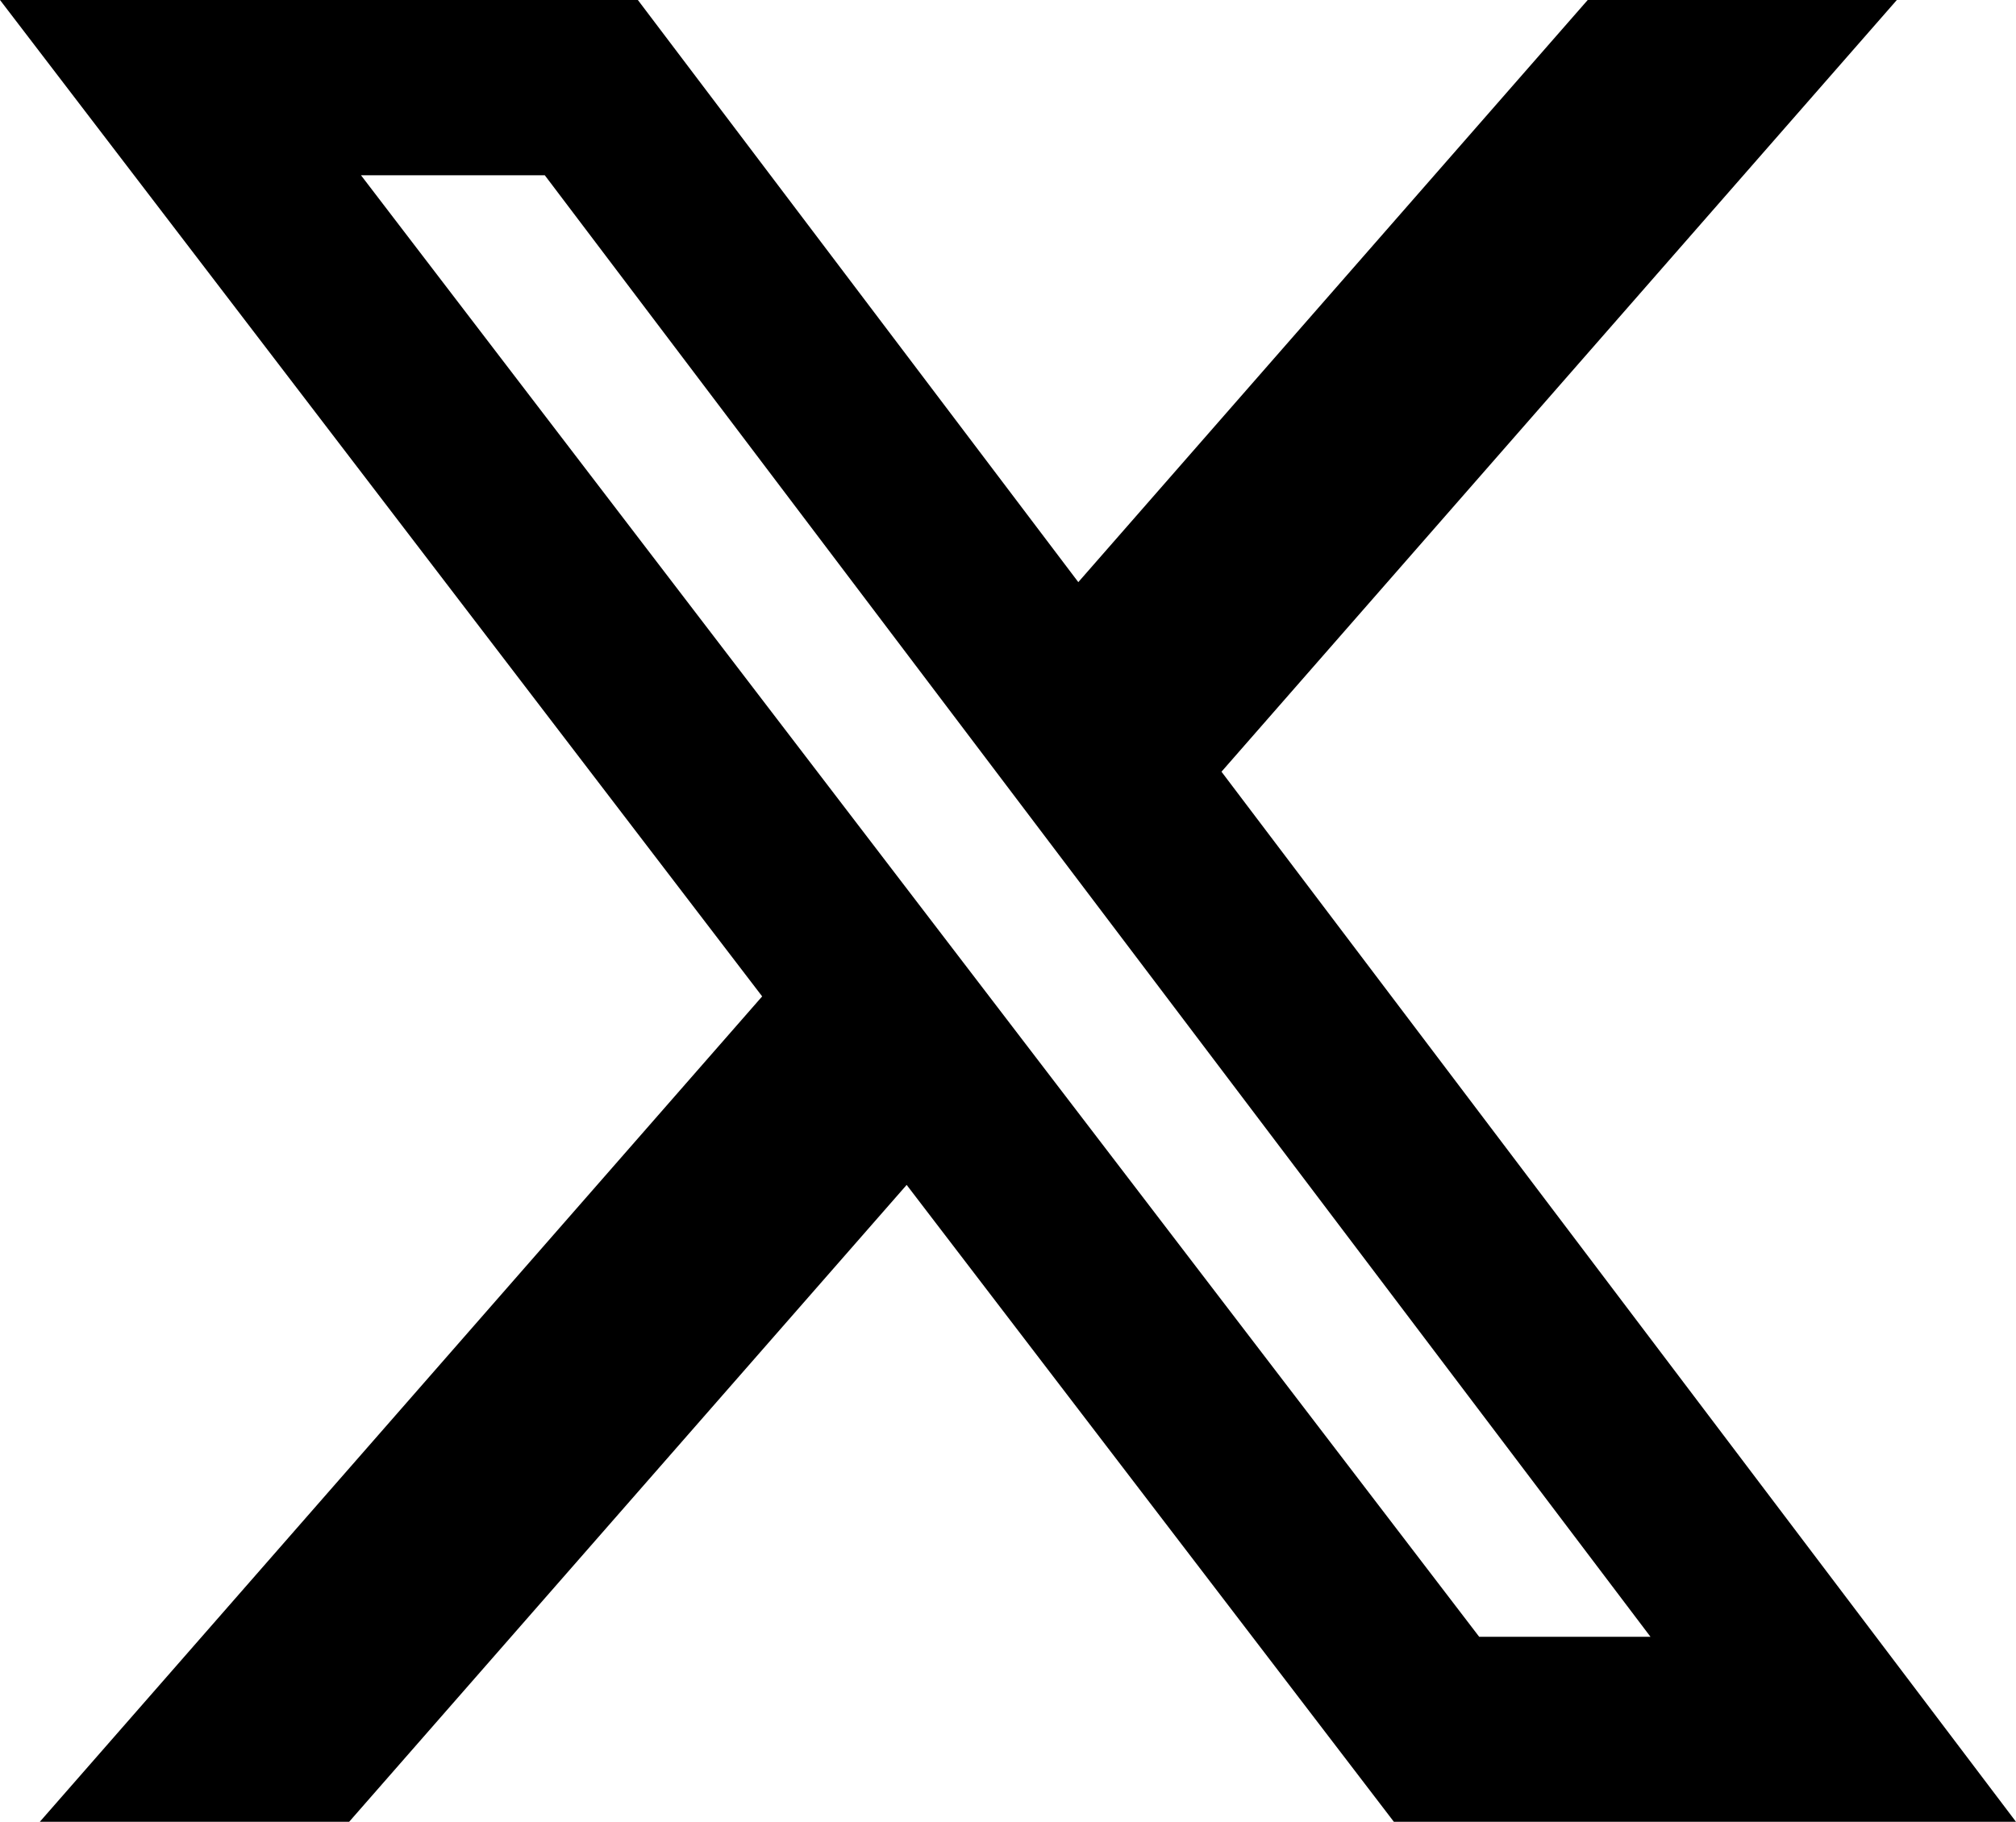
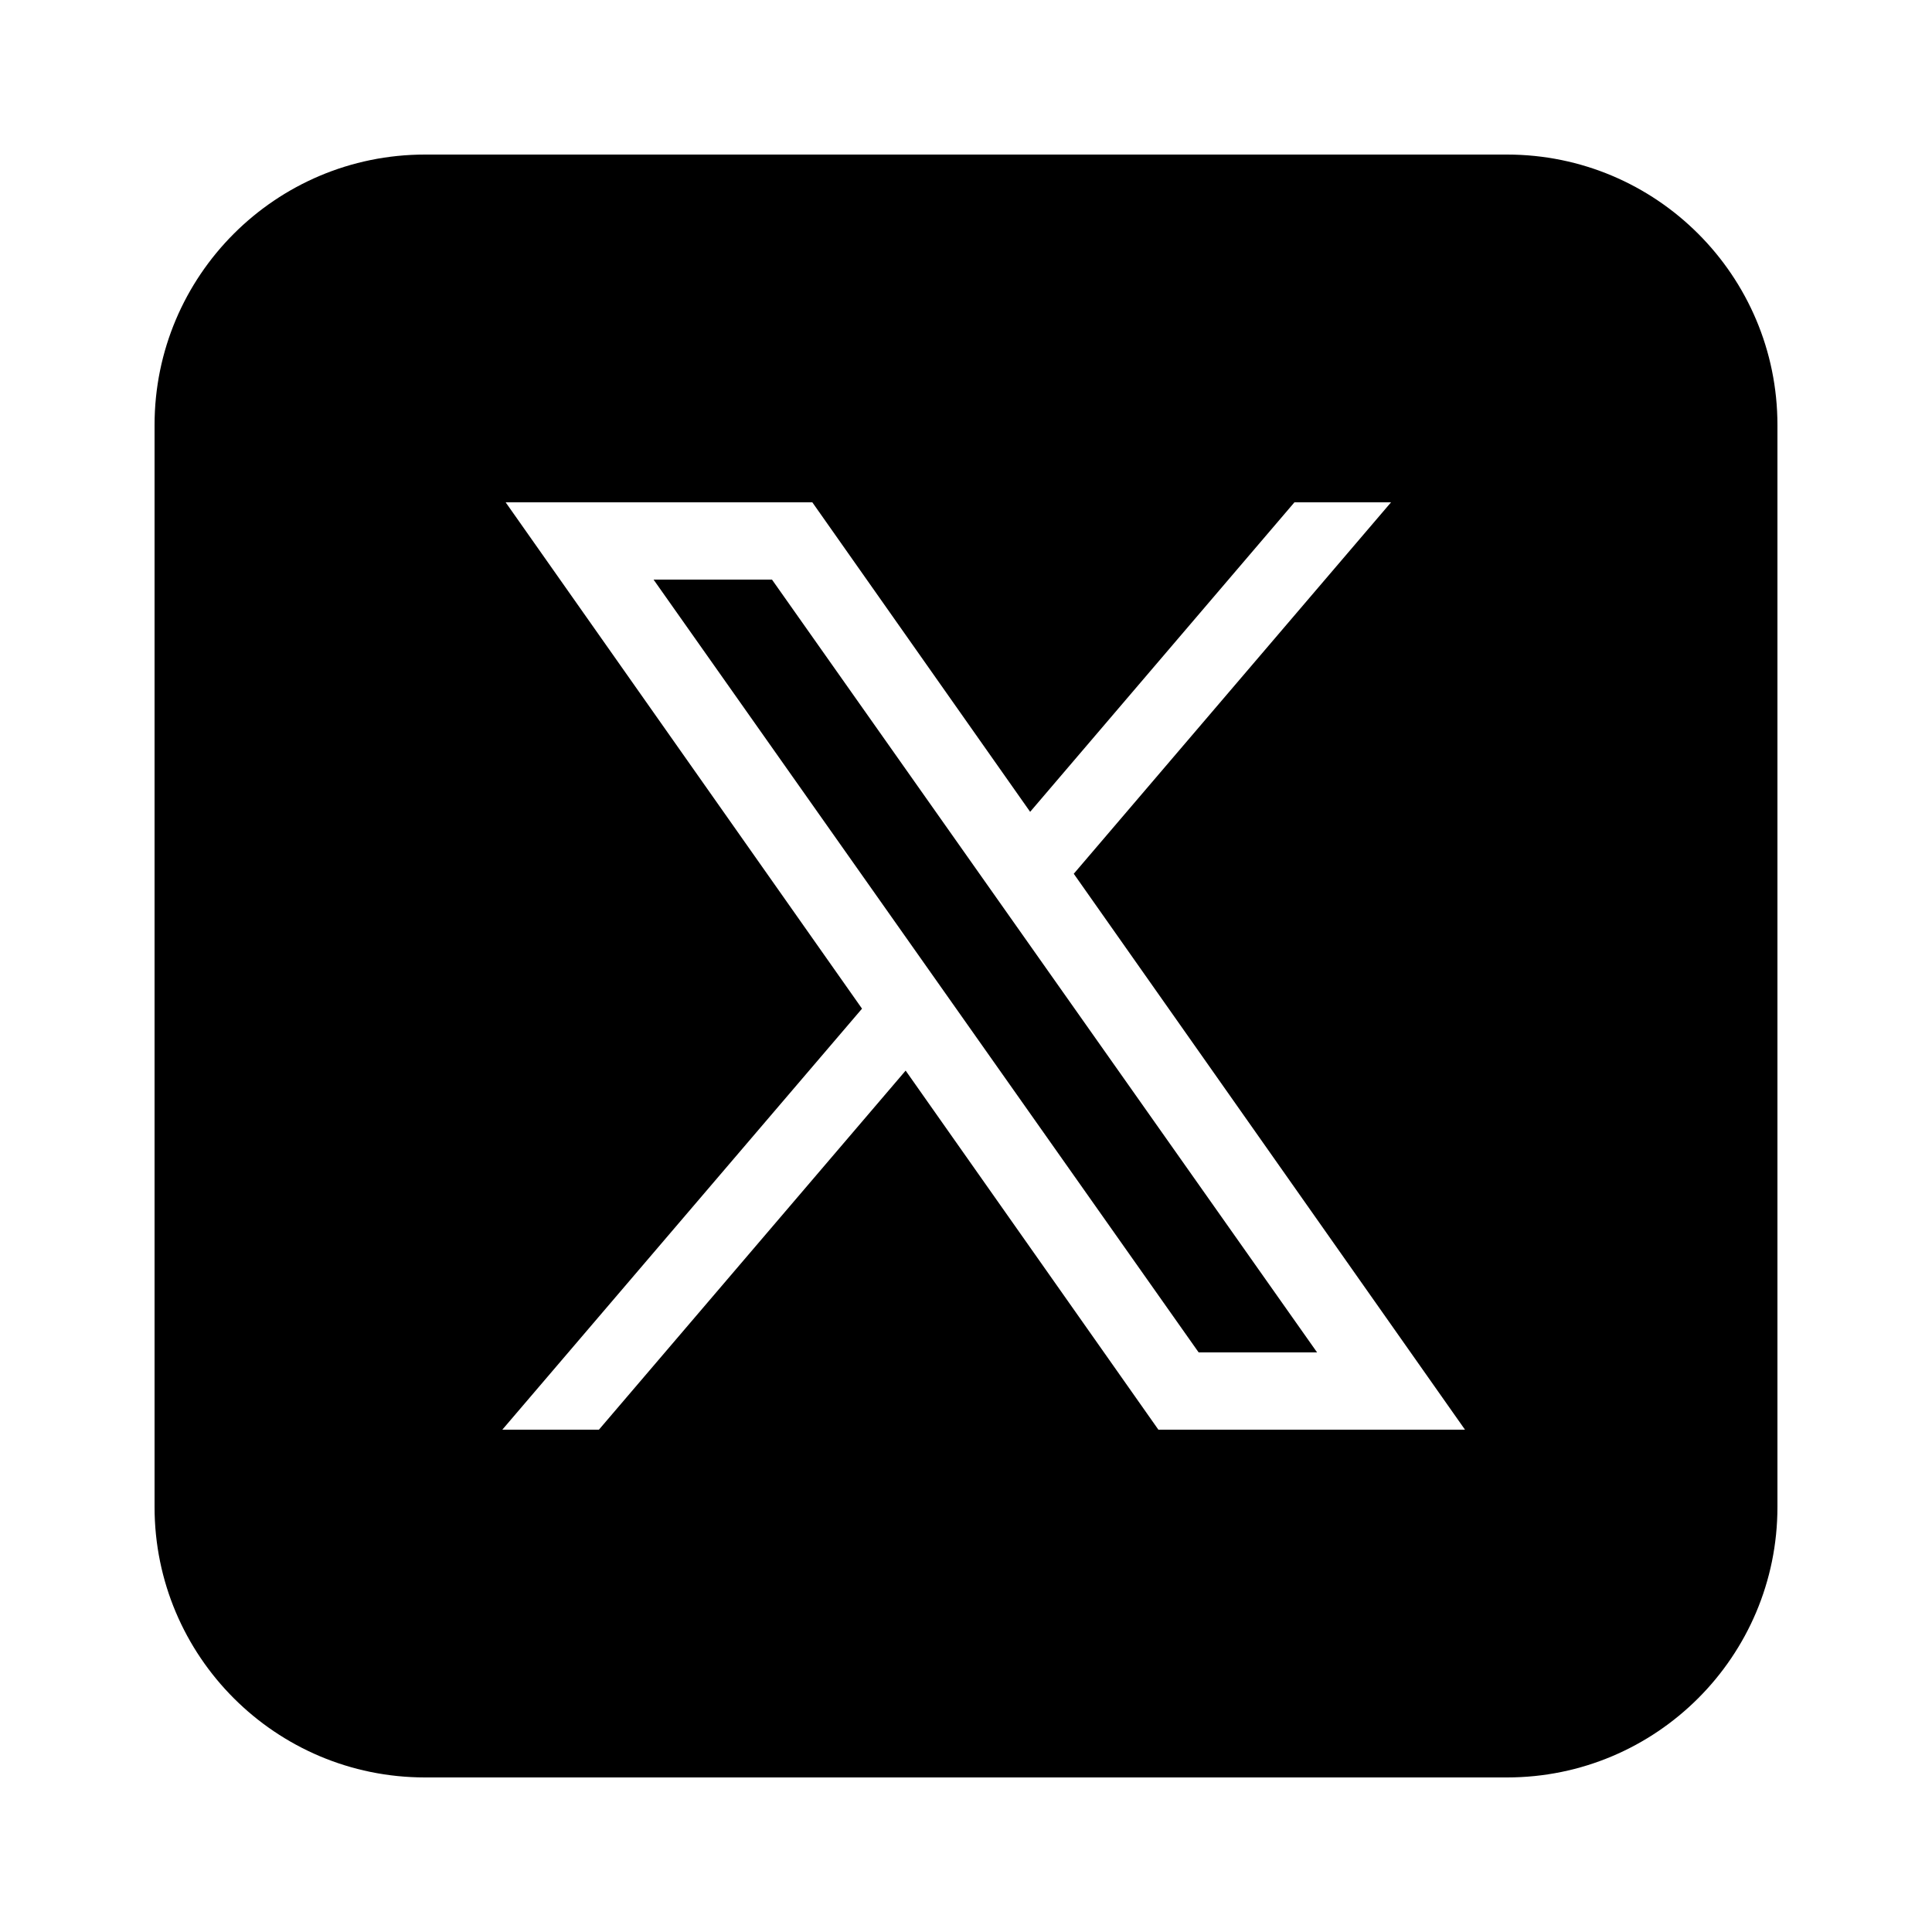
- <svg xmlns="http://www.w3.org/2000/svg" shape-rendering="geometricPrecision" text-rendering="geometricPrecision" image-rendering="optimizeQuality" fill-rule="evenodd" clip-rule="evenodd" viewBox="0 0 512 462.799">
-   <path fill-rule="nonzero" d="M403.229 0h78.506L310.219 196.04 512 462.799H354.002L230.261 301.007 88.669 462.799h-78.56l183.455-209.683L0 0h161.999l111.856 147.88L403.229 0zm-27.556 415.805h43.505L138.363 44.527h-46.68l283.99 371.278z" />
+ <svg xmlns="http://www.w3.org/2000/svg" viewBox="0 0 50 50" width="50px" height="50px">
+   <path d="M 11 4 C 7.134 4 4 7.134 4 11 L 4 39 C 4 42.866 7.134 46 11 46 L 39 46 C 42.866 46 46 42.866 46 39 L 46 11 C 46 7.134 42.866 4 39 4 L 11 4 z M 13.086 13 L 21.023 13 L 26.66 21.01 L 33.5 13 L 36 13 L 27.789 22.613 L 37.914 37 L 29.979 37 L 23.438 27.707 L 15.5 37 L 13 37 L 22.309 26.104 L 13.086 13 z M 16.914 15 L 31.021 35 L 34.086 35 L 19.979 15 L 16.914 15 z" />
</svg>
